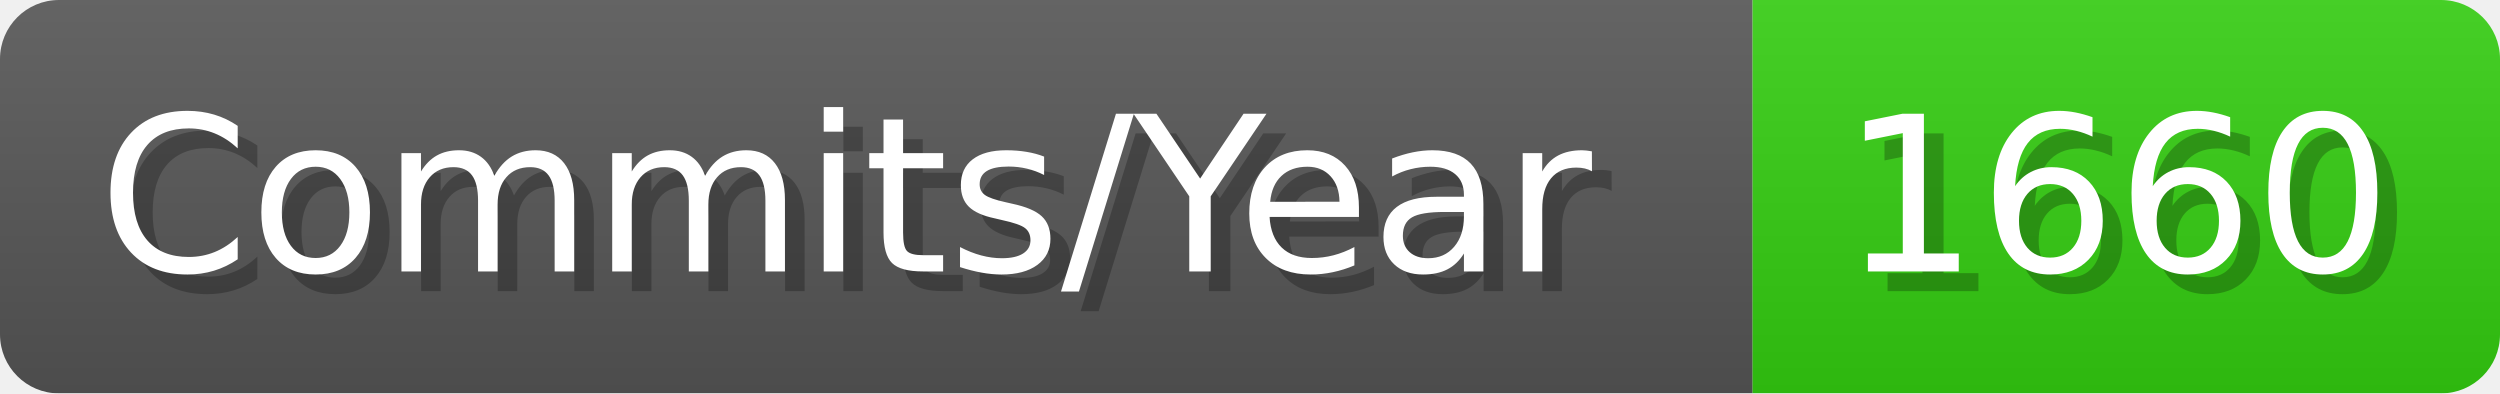
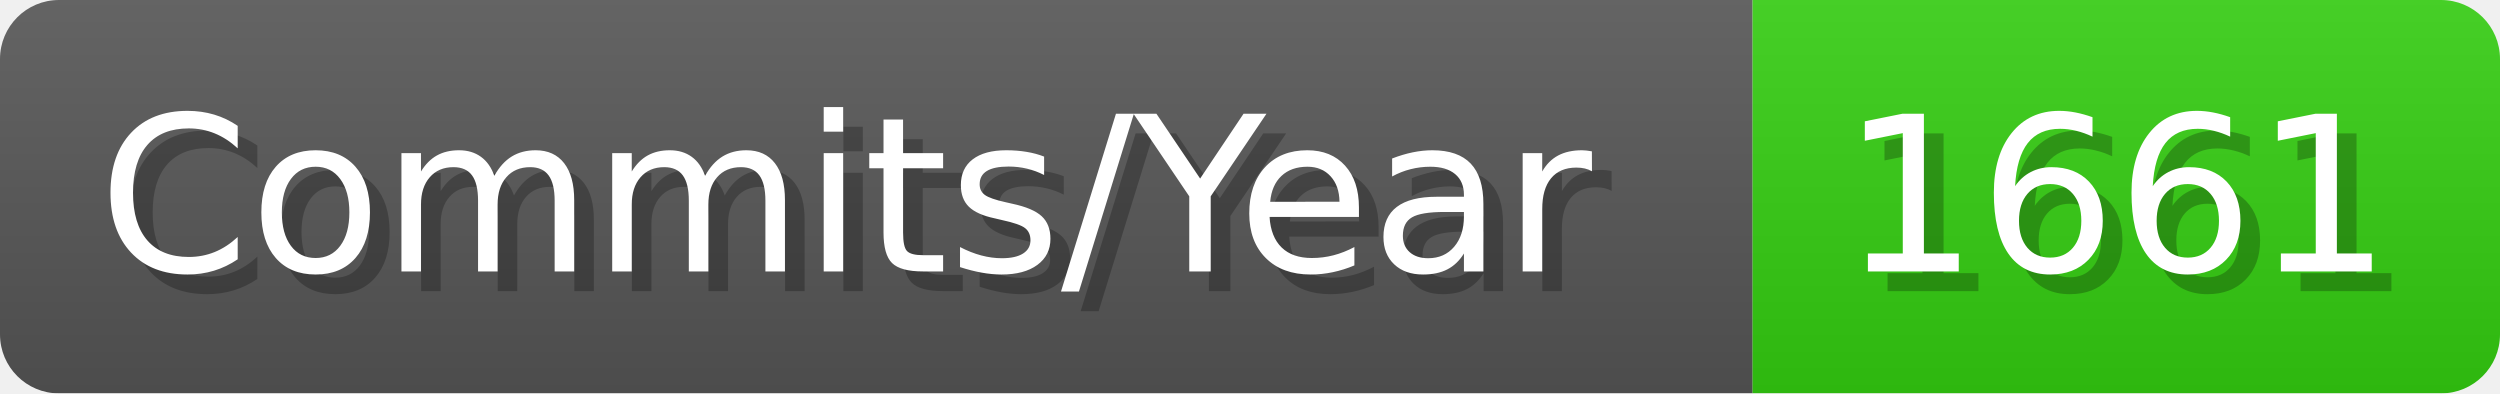
- <svg xmlns="http://www.w3.org/2000/svg" width="127.1" height="20" viewBox="0 0 1271 200" role="img" aria-label="Commits/Year: 1660">
+ <svg xmlns="http://www.w3.org/2000/svg" width="127.1" height="20" viewBox="0 0 1271 200" role="img" aria-label="Commits/Year: 1661">
  <linearGradient id="aUPdi" x2="0" y2="100%">
    <stop offset="0" stop-opacity=".1" stop-color="#EEE" />
    <stop offset="1" stop-opacity=".1" />
  </linearGradient>
  <mask id="WfAiQ">
    <rect width="1271" height="200" rx="30" fill="#FFF" />
  </mask>
  <g mask="url(#WfAiQ)">
    <rect width="891" height="200" fill="#555" />
    <rect width="380" height="200" fill="#3C1" x="891" />
    <rect width="1271" height="200" fill="url(#aUPdi)" />
  </g>
  <g aria-hidden="true" fill="#fff" text-anchor="start" font-family="Verdana,DejaVu Sans,sans-serif" font-size="110">
    <text x="60" y="148" textLength="791" fill="#000" opacity="0.25">Commits/Year</text>
    <text x="50" y="138" textLength="791">Commits/Year</text>
-     <text x="946" y="148" textLength="280" fill="#000" opacity="0.25">1660</text>
-     <text x="936" y="138" textLength="280">1660</text>
+     <text x="946" y="148" textLength="280" fill="#000" opacity="0.25">1661</text>
+     <text x="936" y="138" textLength="280">1661</text>
  </g>
</svg>
